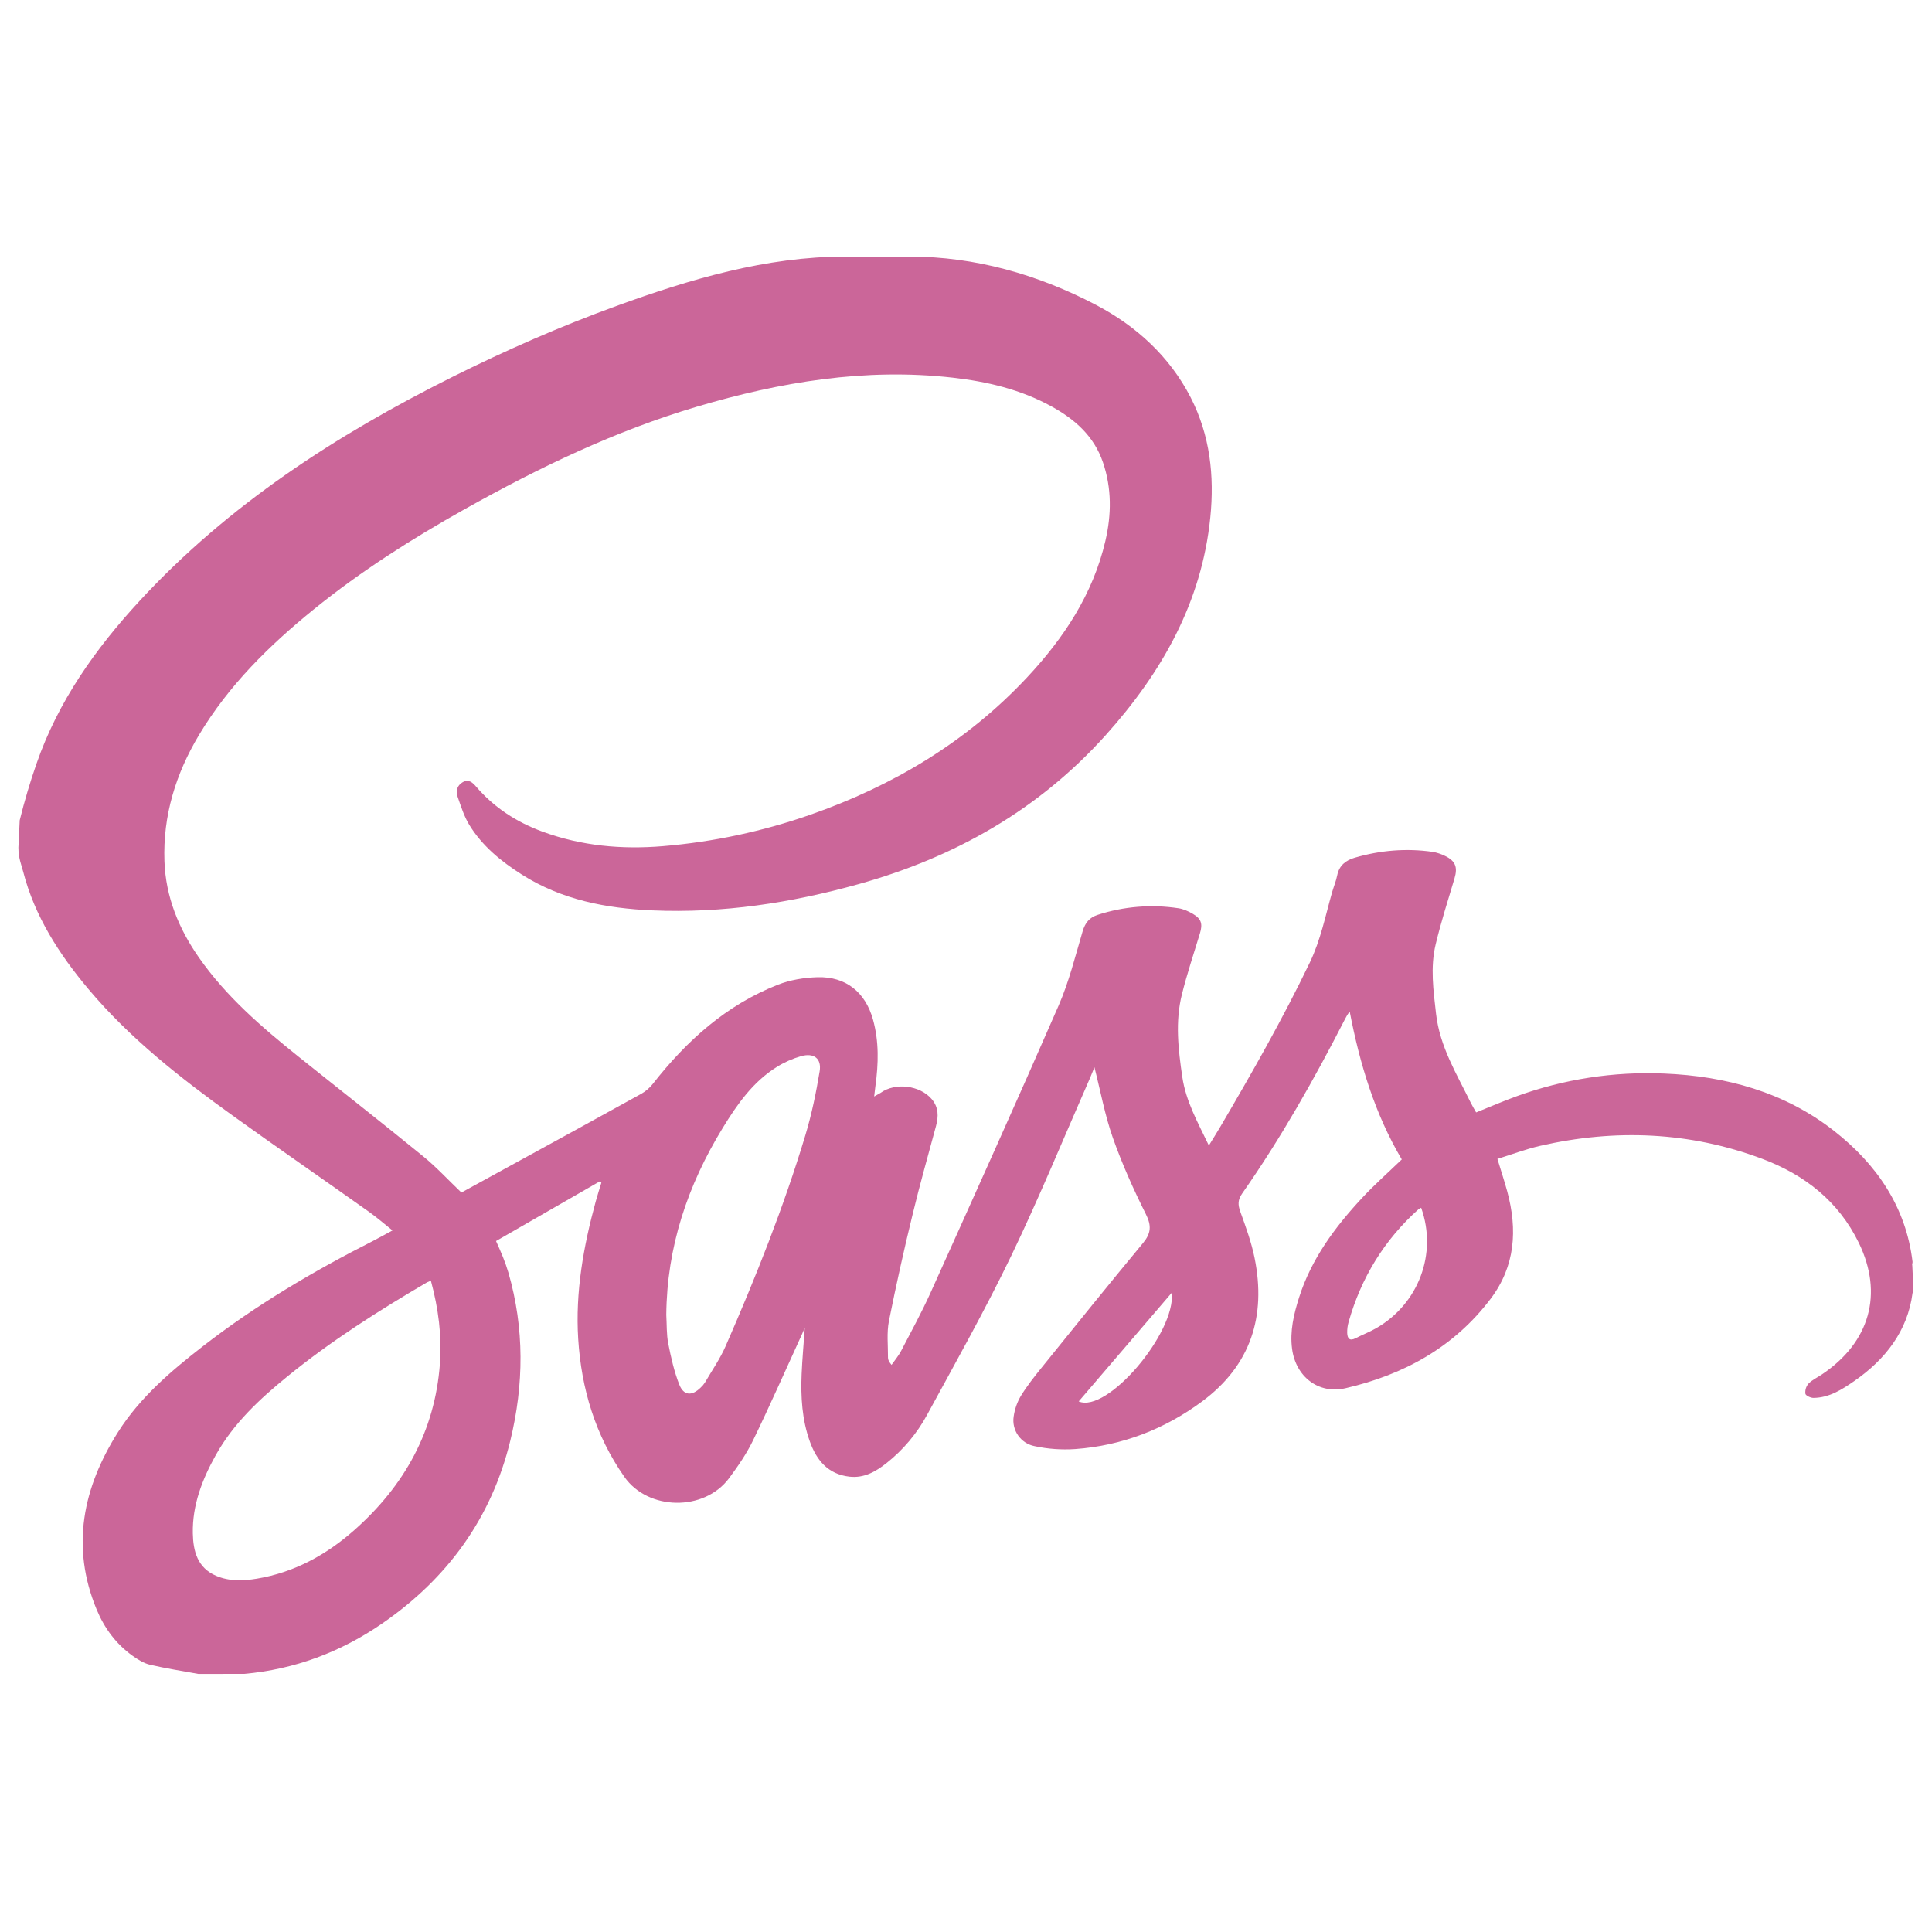
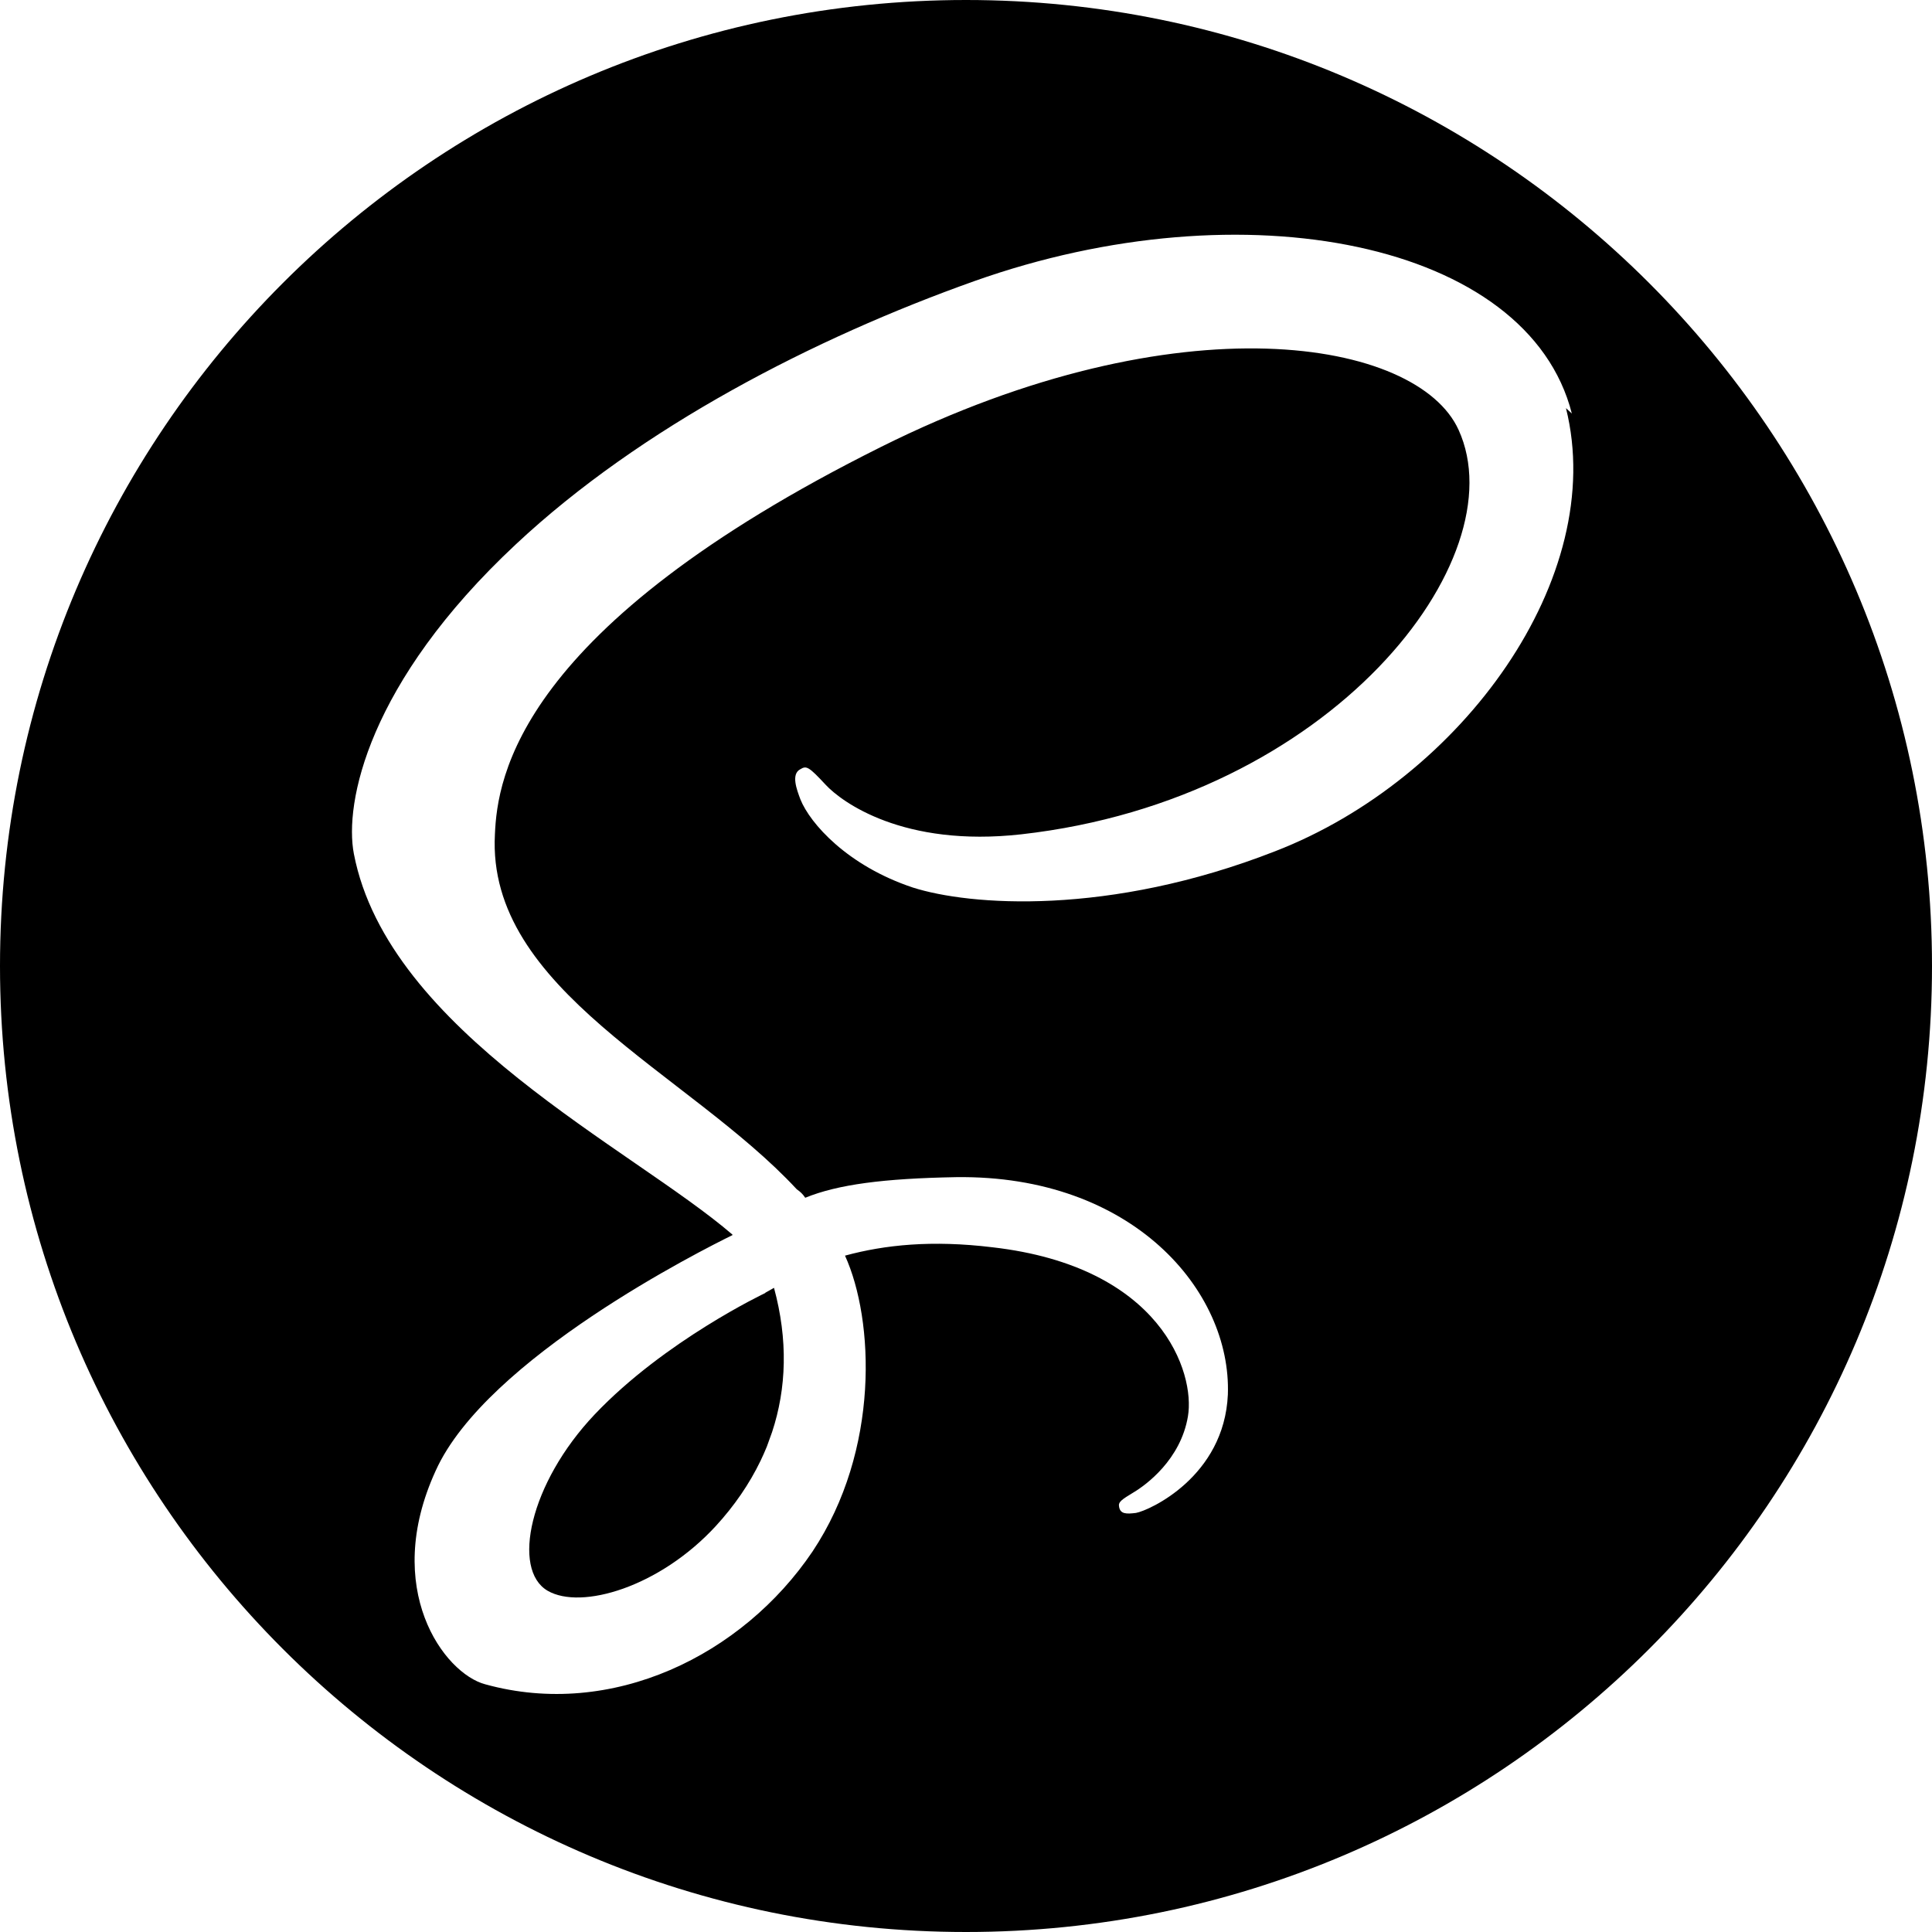
- <svg xmlns="http://www.w3.org/2000/svg" viewBox="0 0 128 128">
-   <path fill="#cb6699" fill-rule="evenodd" d="M1.219 56.156c0 .703.207 1.167.323 1.618.756 2.933 2.381 5.45 4.309 7.746 2.746 3.272 6.109 5.906 9.554 8.383 2.988 2.148 6.037 4.248 9.037 6.38.515.366 1.002.787 1.561 1.236-.481.26-.881.489-1.297.7-3.959 2.008-7.768 4.259-11.279 6.986-2.116 1.644-4.162 3.391-5.607 5.674-2.325 3.672-3.148 7.584-1.415 11.761.506 1.22 1.278 2.274 2.367 3.053.353.252.749.502 1.162.6 1.058.249 2.136.412 3.207.609l3.033-.002c3.354-.299 6.407-1.448 9.166-3.352 4.312-2.976 7.217-6.966 8.466-12.087.908-3.722.945-7.448-.125-11.153a12 12 0 0 0-.354-1.014c-.13-.333-.283-.657-.463-1.072l6.876-3.954.103.088c-.125.409-.258.817-.371 1.23-.817 2.984-1.36 6.02-1.165 9.117.208 3.3 1.129 6.389 3.061 9.146 1.562 2.23 5.284 2.313 6.944.075.589-.795 1.16-1.626 1.589-2.513 1.121-2.315 2.159-4.671 3.23-7.011l.187-.428c-.077 1.108-.167 2.081-.208 3.055-.064 1.521.025 3.033.545 4.48.445 1.238 1.202 2.163 2.62 2.326.97.111 1.743-.333 2.456-.896a10.4 10.4 0 0 0 2.691-3.199c1.901-3.491 3.853-6.961 5.576-10.54 1.864-3.871 3.494-7.855 5.225-11.792l.286-.698c.409 1.607.694 3.181 1.219 4.671.61 1.729 1.365 3.417 2.187 5.058.389.775.344 1.278-.195 1.928-2.256 2.72-4.473 5.473-6.692 8.223-.491.607-.98 1.225-1.389 1.888a3.7 3.7 0 0 0-.48 1.364 1.737 1.737 0 0 0 1.383 1.971 9.7 9.7 0 0 0 2.708.193c3.097-.228 5.909-1.315 8.395-3.157 3.221-2.386 4.255-5.642 3.475-9.501-.211-1.047-.584-2.065-.947-3.074-.163-.455-.174-.774.123-1.198 2.575-3.677 4.775-7.578 6.821-11.569.081-.157.164-.314.306-.482.663 3.45 1.661 6.775 3.449 9.792-.912.879-1.815 1.676-2.632 2.554-1.799 1.934-3.359 4.034-4.173 6.595-.35 1.104-.619 2.226-.463 3.405.242 1.831 1.742 3.021 3.543 2.604 3.854-.892 7.181-2.708 9.612-5.925 1.636-2.166 1.785-4.582 1.1-7.113-.188-.688-.411-1.365-.651-2.154.951-.295 1.878-.649 2.837-.868 4.979-1.136 9.904-.938 14.702.86 2.801 1.05 5.064 2.807 6.406 5.571 1.639 3.379.733 6.585-2.452 8.721-.297.199-.637.356-.883.605a.87.87 0 0 0-.205.67c.021.123.346.277.533.275 1.047-.008 1.896-.557 2.711-1.121 2.042-1.413 3.532-3.314 3.853-5.817l.063-.188-.077-1.63c-.031-.094.023-.187.016-.258-.434-3.645-2.381-6.472-5.213-8.688-3.28-2.565-7.153-3.621-11.249-3.788a25.4 25.4 0 0 0-9.765 1.503c-.897.325-1.786.71-2.688 1.073-.121-.219-.251-.429-.358-.646-.926-1.896-2.048-3.708-2.296-5.882-.176-1.544-.392-3.086-.025-4.613.353-1.469.813-2.913 1.246-4.362.223-.746.066-1.164-.646-1.5a3 3 0 0 0-.786-.258c-1.75-.254-3.476-.109-5.171.384-.6.175-1.036.511-1.169 1.175-.076.381-.231.746-.339 1.122-.443 1.563-.757 3.156-1.473 4.645-1.794 3.735-3.842 7.329-5.938 10.897-.227.385-.466.763-.752 1.23-.736-1.54-1.521-2.922-1.759-4.542-.269-1.832-.481-3.661-.025-5.479.339-1.356.782-2.687 1.19-4.025.193-.636.104-.97-.472-1.305-.291-.169-.62-.319-.948-.368a11.64 11.64 0 0 0-5.354.438c-.543.176-.828.527-.994 1.087-.488 1.652-.904 3.344-1.589 4.915-2.774 6.36-5.628 12.687-8.479 19.013-.595 1.321-1.292 2.596-1.963 3.882-.17.326-.418.613-.63.919-.17-.201-.236-.339-.235-.477.005-.813-.092-1.65.063-2.436a172 172 0 0 1 1.578-7.099c.47-1.946 1.017-3.874 1.538-5.807.175-.647.178-1.252-.287-1.796-.781-.911-2.413-1.111-3.381-.409l-.428.242.083-.69c.204-1.479.245-2.953-.161-4.41-.506-1.816-1.802-2.861-3.686-2.803-.878.027-1.8.177-2.613.497-3.419 1.34-6.048 3.713-8.286 6.568a2.6 2.6 0 0 1-.757.654c-2.893 1.604-5.795 3.188-8.696 4.778l-3.229 1.769c-.866-.826-1.653-1.683-2.546-2.41-2.727-2.224-5.498-4.393-8.244-6.592-2.434-1.949-4.792-3.979-6.596-6.56-1.342-1.92-2.207-4.021-2.29-6.395-.105-3.025.753-5.789 2.293-8.362 1.97-3.292 4.657-5.934 7.611-8.327 3.125-2.53 6.505-4.678 10.008-6.639 4.901-2.743 9.942-5.171 15.347-6.774 5.542-1.644 11.165-2.585 16.965-1.929 2.28.258 4.494.78 6.527 1.895 1.557.853 2.834 1.97 3.428 3.716.586 1.718.568 3.459.162 5.204-.825 3.534-2.76 6.447-5.195 9.05-3.994 4.267-8.866 7.172-14.351 9.091a39.5 39.5 0 0 1-9.765 2.083c-2.729.229-5.401-.013-7.985-.962-1.711-.629-3.201-1.591-4.399-2.987-.214-.25-.488-.521-.887-.287-.391.23-.46.602-.329.979.219.626.421 1.278.762 1.838.857 1.405 2.107 2.424 3.483 3.298 2.643 1.681 5.597 2.246 8.66 2.377 4.648.201 9.183-.493 13.654-1.74 6.383-1.78 11.933-4.924 16.384-9.884 3.706-4.13 6.353-8.791 6.92-14.419.277-2.747-.018-5.438-1.304-7.944-1.395-2.715-3.613-4.734-6.265-6.125C68.756 18.179 64.588 17 60.286 17h-4.31c-5.21 0-10.247 1.493-15.143 3.274-3.706 1.349-7.34 2.941-10.868 4.703-7.683 3.839-14.838 8.468-20.715 14.833-2.928 3.171-5.407 6.67-6.833 10.79a41 41 0 0 0-1.111 3.746m27.839 36.013c-.333 4.459-2.354 8.074-5.657 11.002-1.858 1.646-3.989 2.818-6.471 3.23-.9.149-1.821.185-2.694-.188-1.245-.532-1.524-1.637-1.548-2.814-.037-1.876.62-3.572 1.521-5.186 1.176-2.104 2.9-3.708 4.741-5.206 2.9-2.361 6.046-4.359 9.268-6.245l.243-.1c.498 1.84.735 3.657.597 5.507M54.303 70.98c-.235 1.424-.529 2.849-.945 4.229-1.438 4.777-3.285 9.406-5.282 13.973-.369.845-.906 1.616-1.373 2.417a1.7 1.7 0 0 1-.283.334c-.578.571-1.126.541-1.418-.206-.34-.868-.549-1.797-.729-2.716-.121-.617-.092-1.265-.13-1.897.039-4.494 1.41-8.578 3.736-12.38.959-1.568 2.003-3.062 3.598-4.054a6.3 6.3 0 0 1 1.595-.706c.85-.239 1.372.154 1.231 1.006m17.164 21.868 6.169-7.203c.257 2.675-4.29 8.015-6.169 7.203m19.703-4.847c-.436.25-.911.43-1.358.661-.409.212-.544-.002-.556-.354a2.4 2.4 0 0 1 .093-.721c.833-2.938 2.366-5.446 4.647-7.486l.16-.082c1.085 3.035-.169 6.368-2.986 7.982" clip-rule="evenodd" />
+ <svg xmlns="http://www.w3.org/2000/svg" role="img" viewBox="0 0 24 24">
+   <path d="M12 0c6.627 0 12 5.373 12 12s-5.373 12-12 12S0 18.627 0 12 5.373 0 12 0zM9.615 15.998c.175.645.156 1.248-.024 1.792l-.065.18c-.024.061-.052.12-.078.176-.14.29-.326.56-.555.81-.698.759-1.672 1.047-2.09.805-.45-.262-.226-1.335.584-2.19.871-.918 2.12-1.509 2.12-1.509v-.003l.108-.061zm9.911-10.861c-.542-2.133-4.077-2.834-7.422-1.645-1.989.707-4.144 1.818-5.693 3.267C4.568 8.48 4.275 9.98 4.396 10.607c.427 2.211 3.457 3.657 4.703 4.73v.006c-.367.18-3.056 1.529-3.686 2.925-.675 1.47.105 2.521.615 2.655 1.575.436 3.195-.36 4.065-1.649.84-1.261.766-2.881.404-3.676.496-.135 1.08-.195 1.83-.104 2.101.24 2.521 1.56 2.43 2.1-.09.539-.523.854-.674.944-.15.091-.195.12-.181.181.015.09.091.09.21.075.165-.03 1.096-.45 1.141-1.471.045-1.29-1.186-2.729-3.375-2.7-.9.016-1.471.091-1.875.256-.03-.045-.061-.075-.105-.105-1.35-1.455-3.855-2.475-3.75-4.41.03-.705.285-2.564 4.8-4.814 3.705-1.846 6.661-1.335 7.171-.21.733 1.604-1.576 4.59-5.431 5.024-1.47.165-2.235-.404-2.431-.615-.209-.225-.239-.24-.314-.194-.12.06-.045.255 0 .375.12.3.585.825 1.396 1.095.704.225 2.43.359 4.5-.45 2.324-.899 4.139-3.405 3.614-5.505l.073.067z" />
</svg>
